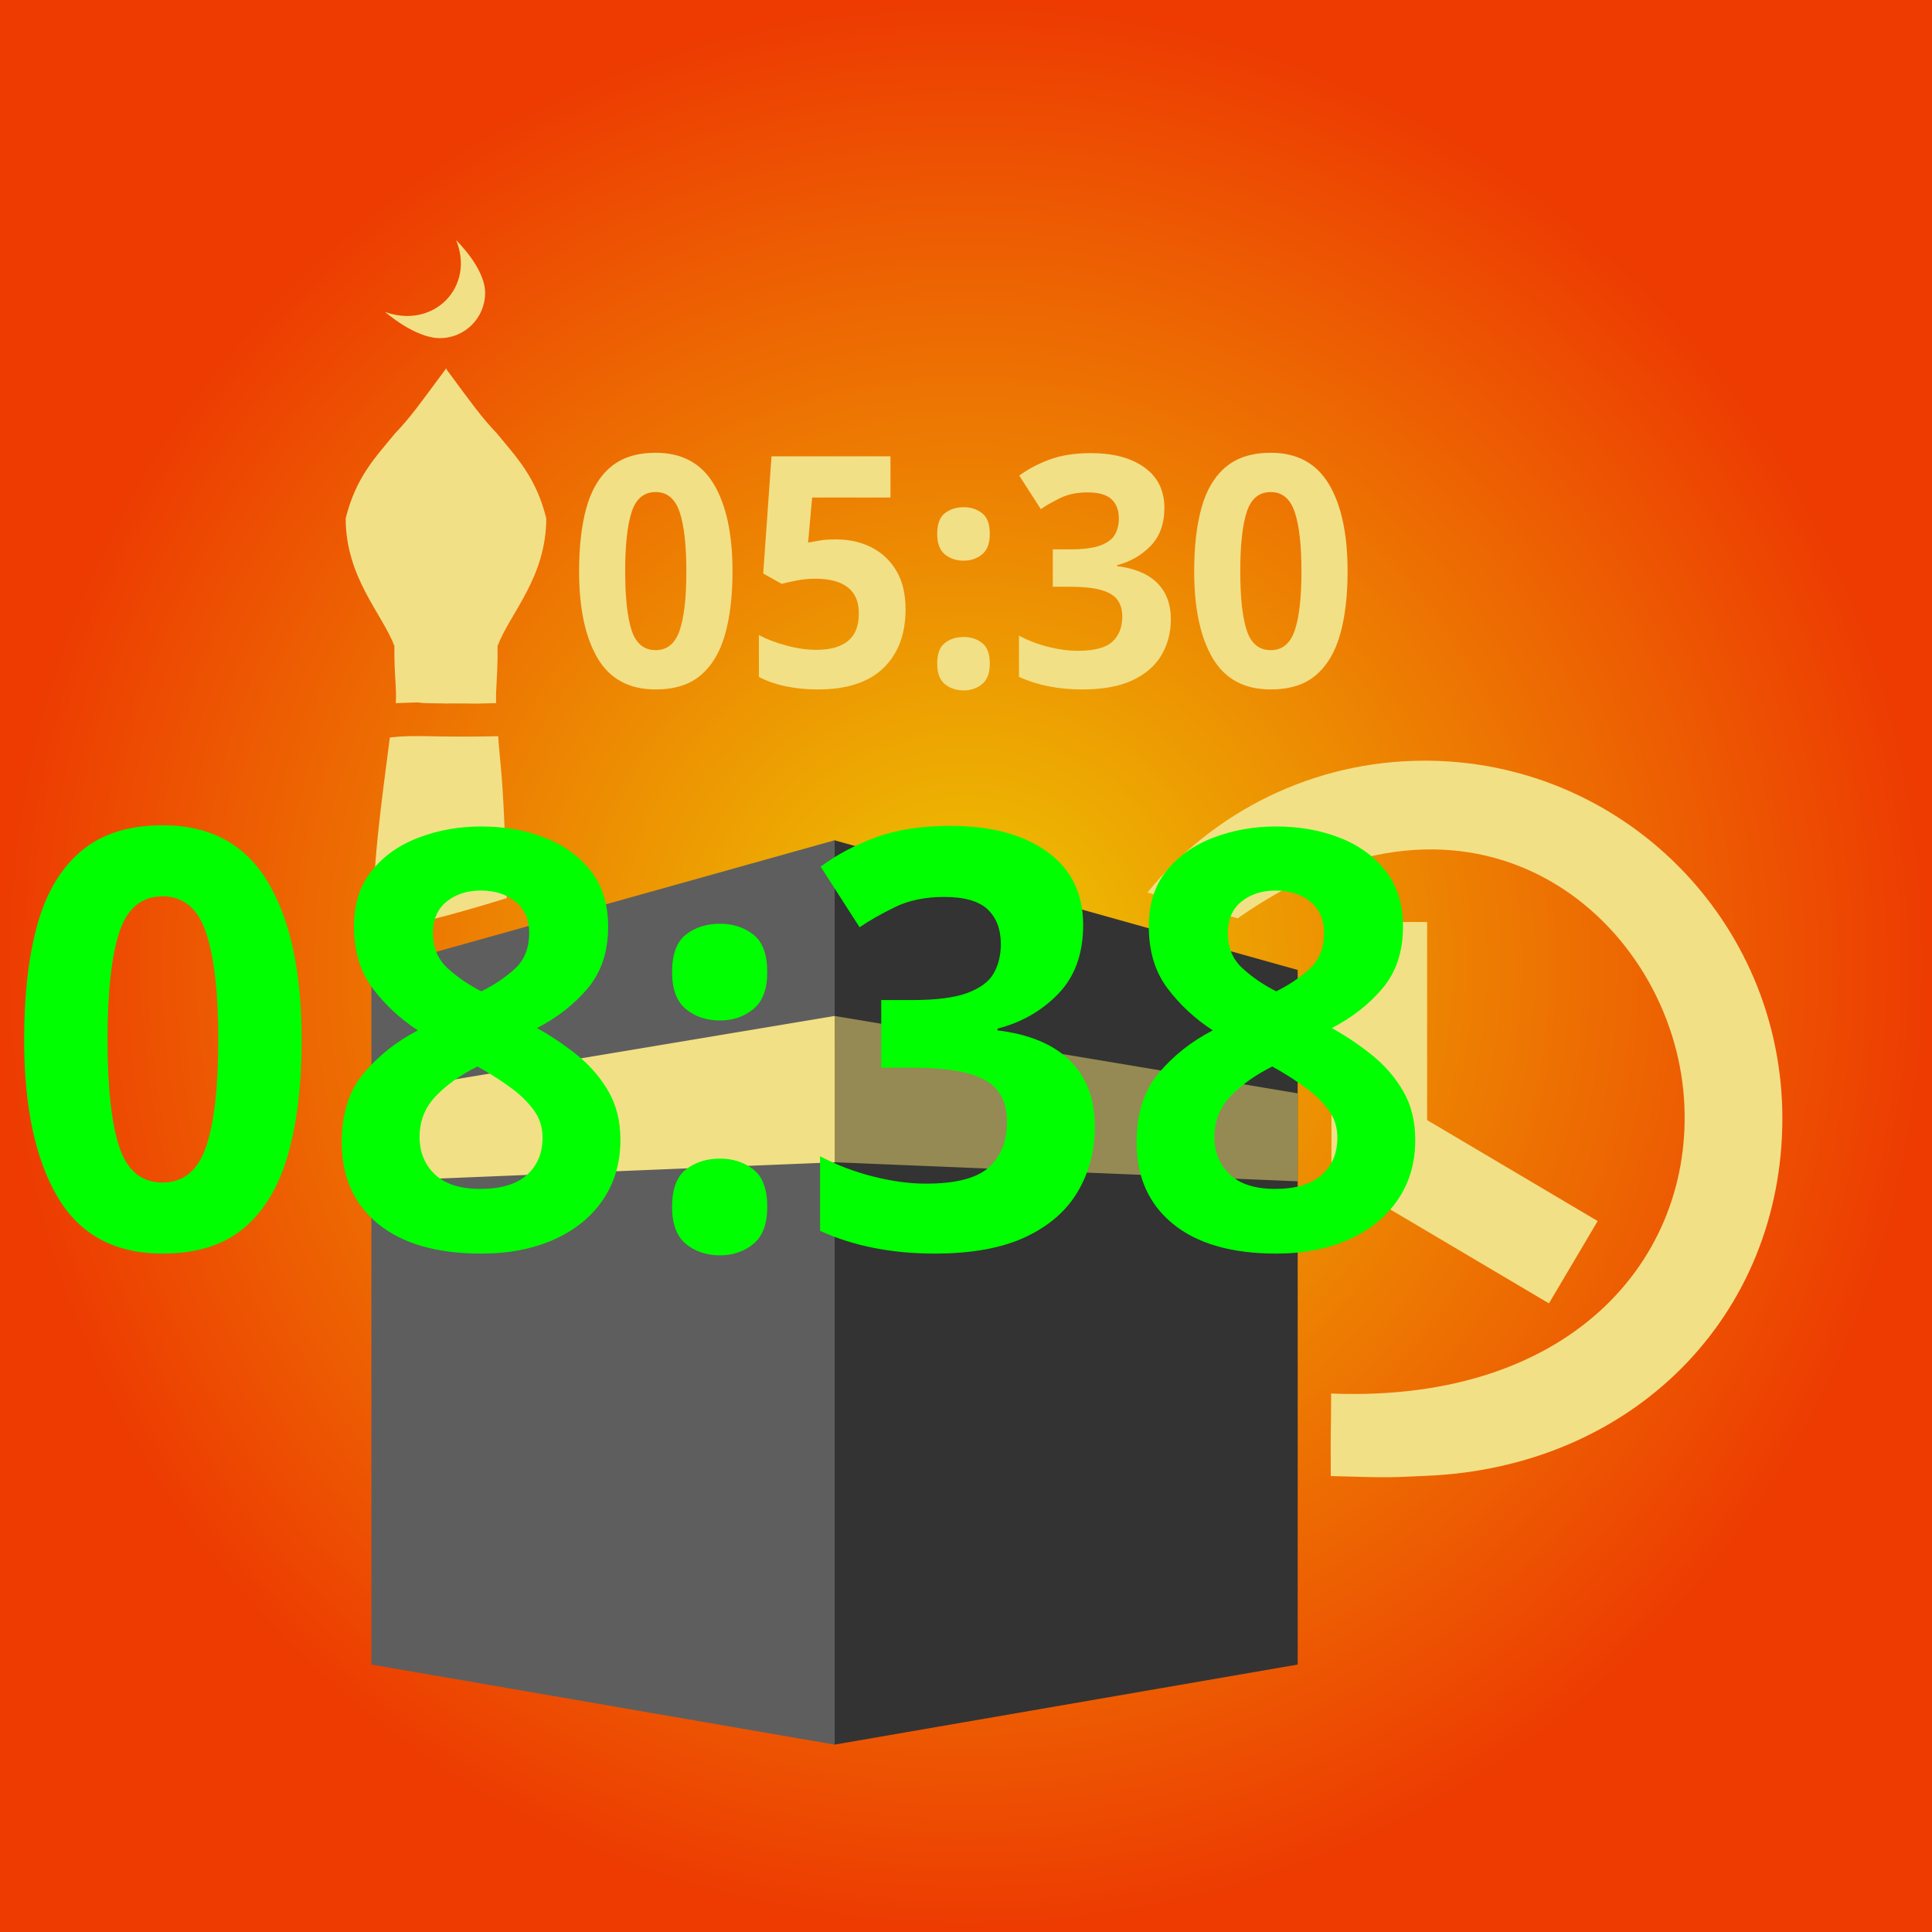
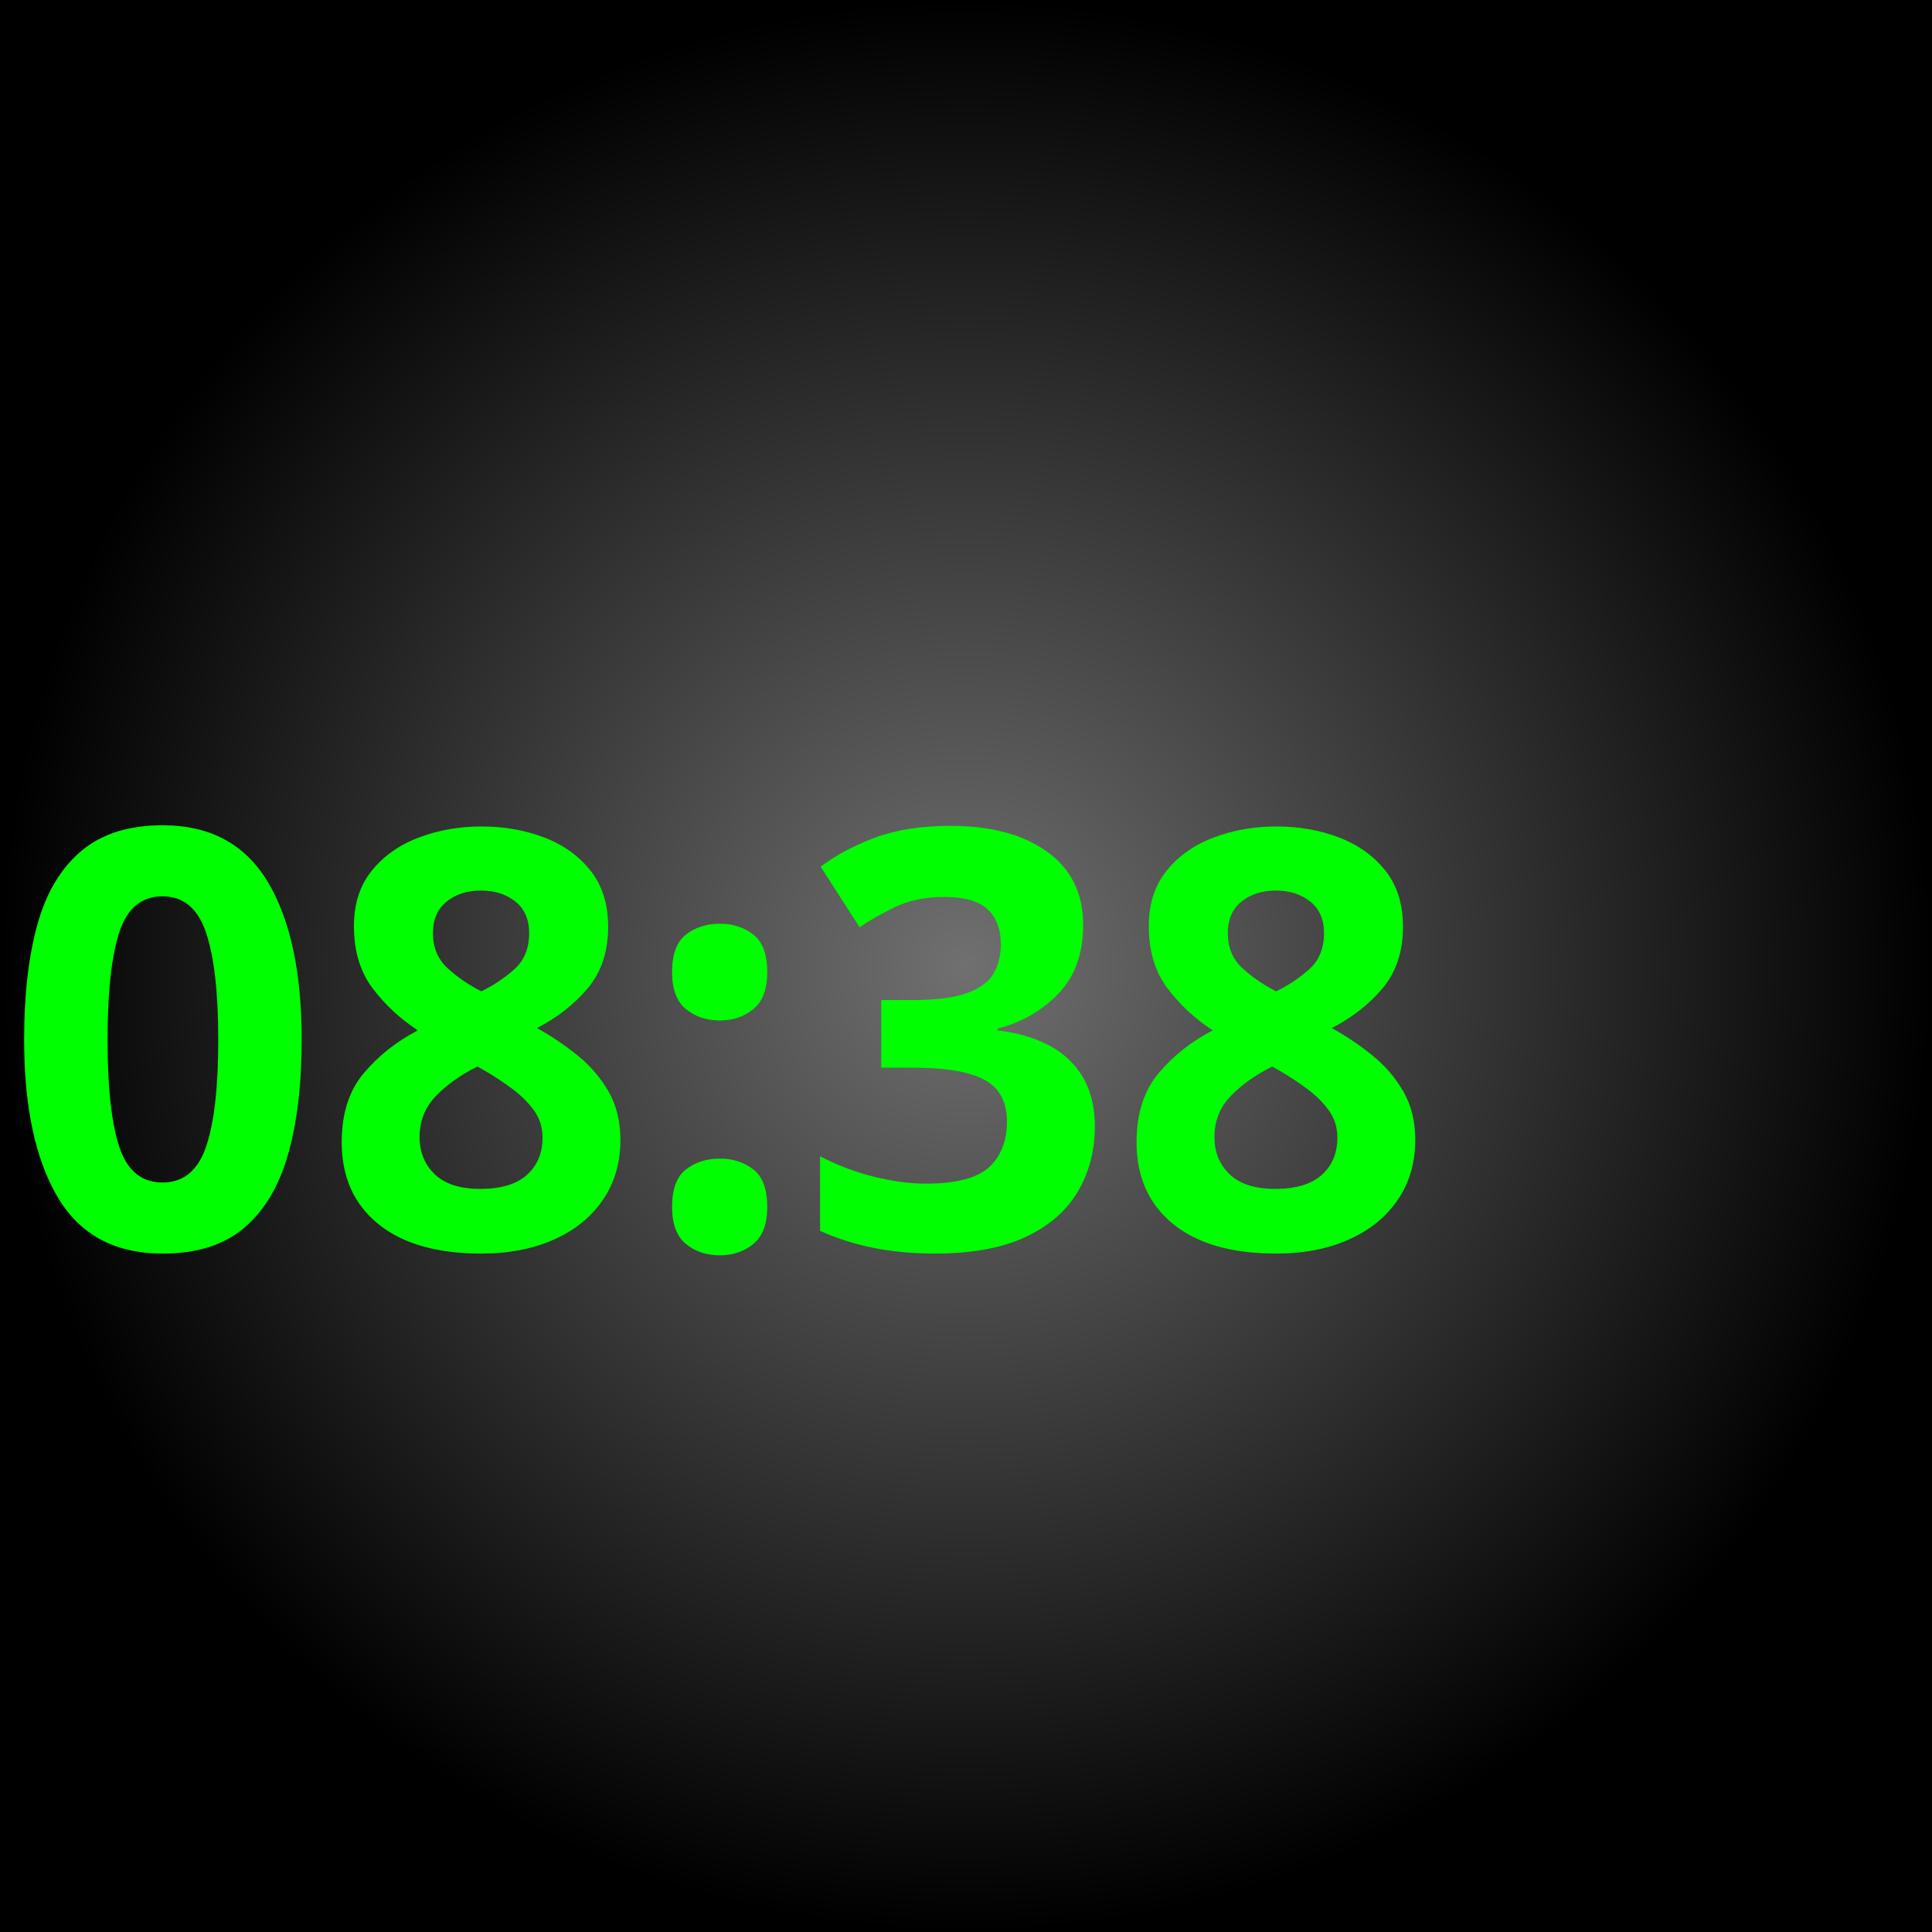
<svg xmlns="http://www.w3.org/2000/svg" xmlns:xlink="http://www.w3.org/1999/xlink" width="512" height="512" viewBox="0 0 512 512" version="1.1" id="svg1" xml:space="preserve">
  <defs id="defs1">
+     <linearGradient id="linearGradient2">
+       <stop style="stop-color:#707070;stop-opacity:1;" offset="0" id="stop1" />
+       <stop style="stop-color:#000000;stop-opacity:1;" offset="1" id="stop2" />
+     </linearGradient>
    <linearGradient id="linearGradient437">
      <stop style="stop-color:#000000;stop-opacity:1;" offset="0" id="stop437" />
      <stop style="stop-color:#000000;stop-opacity:0;" offset="1" id="stop438" />
    </linearGradient>
    <linearGradient id="linearGradient366">
      <stop style="stop-color:#edc702;stop-opacity:1;" offset="0" id="stop367" />
      <stop style="stop-color:#ed3b02;stop-opacity:1;" offset="1" id="stop366" />
    </linearGradient>
    <linearGradient id="swatch364">
      <stop style="stop-color:#000000;stop-opacity:1;" offset="0" id="stop364" />
    </linearGradient>
    <radialGradient xlink:href="#linearGradient366" id="radialGradient367" cx="64" cy="64" fx="64" fy="64" r="64" gradientUnits="userSpaceOnUse" gradientTransform="scale(4)" />
    <linearGradient xlink:href="#linearGradient437" id="linearGradient438" x1="40.093" y1="34" x2="109.146" y2="34" gradientUnits="userSpaceOnUse" />
+     <radialGradient xlink:href="#linearGradient2" id="radialGradient367-6" cx="64" cy="64" fx="64" fy="64" r="64" gradientUnits="userSpaceOnUse" gradientTransform="scale(4)" />
  </defs>
-   <g id="layer3" style="display:inline">
+   <g id="layer3" style="display:none">
    <rect style="display:inline;fill:#ed3b02;fill-opacity:1;fill-rule:evenodd" id="rect1" width="512" height="512" x="0" y="0" />
    <circle style="display:inline;mix-blend-mode:normal;fill:url(#radialGradient367);fill-opacity:1;fill-rule:evenodd;stroke:none;stroke-width:5.525" id="path359" cx="256" cy="256" r="256" />
    <text xml:space="preserve" style="font-style:normal;font-variant:normal;font-weight:bold;font-stretch:normal;font-size:83.375px;font-family:'DSEG7 Classic';-inkscape-font-specification:'DSEG7 Classic, Bold';font-variant-ligatures:normal;font-variant-caps:normal;font-variant-numeric:normal;font-variant-east-asian:normal;display:inline;fill:#f2e086;fill-opacity:1;fill-rule:evenodd;stroke:none;stroke-width:3.908;stroke-opacity:1" x="154.072" y="177.686" id="text369" transform="scale(0.9770524,1.023487)">
      <tspan id="tspan369" x="154.072" y="177.686" style="font-style:normal;font-variant:normal;font-weight:bold;font-stretch:normal;font-size:83.375px;font-family:'DSEG7 Classic';-inkscape-font-specification:'DSEG7 Classic, Bold';font-variant-ligatures:normal;font-variant-caps:normal;font-variant-numeric:normal;font-variant-east-asian:normal;fill:#f2e086;fill-opacity:1;stroke:none;stroke-width:3.908;stroke-opacity:1">05:30</tspan>
    </text>
    <g id="g437" style="display:inline" transform="scale(4)">
      <path id="path432" style="display:inline;opacity:1;fill:#f2e086;fill-opacity:1;fill-rule:evenodd;stroke-width:1.225" d="m 118.086,74.089 c 0,13.085 -9.902,23.162 -23.693,23.693 -2.137,0.082 -1.882,0.147 -6.227,0.011 -0.019,-4.183 0.019,-2.218 0.026,-5.467 16.376,0.643 24.323,-9.491 23.339,-19.993 -1.092,-11.654 -13.925,-22.476 -29.531,-11.491 -7.288,-2.08 -0.253,-0.083 -5.98,-1.713 4.344,-5.329 10.961,-8.732 18.373,-8.732 13.085,0 23.693,10.608 23.693,23.693 z" />
      <g id="g436">
        <rect style="opacity:1;fill:#f2e086;fill-opacity:1;fill-rule:evenodd;stroke:none" id="rect435" width="6.338" height="16.741" x="88.213" y="61.085" />
        <rect style="display:inline;opacity:1;fill:#f2e086;fill-opacity:1;fill-rule:evenodd;stroke:none" id="rect436" width="6.338" height="16.741" x="15.697" y="-132.296" transform="rotate(120.6231)" />
      </g>
    </g>
    <g id="g428" style="display:inline" transform="scale(4)">
      <g id="g426">
-         <path id="path415" style="display:inline;fill:#333333;fill-opacity:1;fill-rule:evenodd;stroke:none;stroke-linejoin:round" d="M 85.976,64.626 55.281,55.305 V 115.224 l 30.695,-4.58 z" points="55.281,55.305 55.281,115.224 85.976,110.644 85.976,64.626 " transform="matrix(1,-0.02366618,0,1,-8.07e-4,1.671506)" />
+         <path id="path415" style="display:inline;fill:#333333;fill-opacity:1;fill-rule:evenodd;stroke:none;stroke-linejoin:round" d="M 85.976,110.644 V 64.626 L 55.281,55.305 V 115.224 Z" points="85.976,64.626 55.281,55.305 55.281,115.224 85.976,110.644 " transform="matrix(1,-0.02366618,0,1,-8.07e-4,1.671506)" />
        <path d="m 55.281,67.309 -0.001,9.694 30.695,1.261 v -5.827 z" style="display:inline;fill:#958a53;fill-opacity:1;fill-rule:evenodd;stroke:none;stroke-width:0.999;stroke-linejoin:round" id="path425" />
      </g>
      <g id="g427" transform="matrix(-1,0,0,1,110.5805,0)">
-         <path id="path426" style="display:inline;fill:#5e5e5e;fill-opacity:1;fill-rule:evenodd;stroke:none;stroke-linejoin:round" d="m 55.281,115.224 30.695,-4.58 V 64.626 L 55.281,55.305 Z" points="85.976,110.644 85.976,64.626 55.281,55.305 55.281,115.224 " transform="matrix(1,-0.02366618,0,1,-8.07e-4,1.671506)" />
+         <path id="path426" style="display:inline;fill:#5e5e5e;fill-opacity:1;fill-rule:evenodd;stroke:none;stroke-linejoin:round" d="M 55.281,55.305 V 115.224 l 30.695,-4.58 V 64.626 Z" points="55.281,115.224 85.976,110.644 85.976,64.626 55.281,55.305 " transform="matrix(1,-0.02366618,0,1,-8.07e-4,1.671506)" />
        <path d="m 55.281,67.309 -0.001,9.694 30.695,1.261 v -5.827 z" style="display:inline;fill:#f2e086;fill-opacity:1;fill-rule:evenodd;stroke:none;stroke-width:0.999;stroke-linejoin:round" id="path427" />
      </g>
    </g>
    <g id="g429" style="display:inline;fill:#f2e086;fill-opacity:1" transform="scale(4)">
      <path id="rect429" style="display:inline;opacity:1;fill:#f2e086;fill-opacity:1;fill-rule:evenodd;stroke-width:0.976" d="m 33.004,48.777 c 0.199,2.658 0.37,2.8 0.571,10.725 -2.636,0.815 -4.785,1.421 -8.86,2.359 -0.095,-4.293 0.587,-8.874 1.114,-12.998 1.744,-0.214 2.769,0.013 7.175,-0.086 z" />
      <g id="g430">
        <path id="path428" style="display:inline;opacity:1;fill:#f2e086;fill-opacity:1;fill-rule:evenodd" d="m 36.192,34.344 c -0.005,3.922 -2.411,6.295 -3.228,8.455 0.022,2.015 -0.137,2.75 -0.092,3.785 -2.703,0.066 -0.111,0.013 -3.47,0.019 0.188,-22.228 9.42e-4,-0.059 0.132,-22.194 1.806,2.436 2.334,3.197 3.395,4.315 1.321,1.612 2.578,2.882 3.264,5.62 z" />
        <path id="path429" style="opacity:1;fill:#f2e086;fill-opacity:1;fill-rule:evenodd" d="m 22.902,34.344 c 0.005,3.922 2.411,6.295 3.228,8.455 -0.022,2.015 0.162,2.757 0.092,3.785 2.944,-0.109 0.111,0.013 3.47,0.019 -0.188,-22.228 -9.42e-4,-0.059 -0.132,-22.194 -1.806,2.436 -2.334,3.197 -3.395,4.315 -1.321,1.612 -2.578,2.882 -3.264,5.62 z" />
      </g>
      <path id="path430" style="display:inline;opacity:1;fill:#f2e086;fill-opacity:1;fill-rule:evenodd;stroke-width:1.554" d="m 32.141,19.403 c 0,1.657 -1.343,3 -3,3 -1.657,0 -3.623,-1.732 -3.623,-1.732 3.243,1.156 5.96,-1.684 4.704,-4.754 0,0 1.919,1.829 1.919,3.486 z" />
    </g>
  </g>
+   <rect style="display:inline;fill:#000000;fill-opacity:1;fill-rule:evenodd" id="rect1-5" width="512" height="512" x="0" y="0" />
+   <circle style="display:inline;mix-blend-mode:normal;fill:url(#radialGradient367-6);fill-opacity:1;fill-rule:evenodd;stroke:none;stroke-width:5.525" id="path359-2" cx="256" cy="256" r="256" />
  <text xml:space="preserve" style="display:inline;font-style:normal;font-variant:normal;font-weight:bold;font-stretch:normal;font-size:150.868px;font-family:'DSEG7 Classic';-inkscape-font-specification:'DSEG7 Classic, Bold';font-variant-ligatures:normal;font-variant-caps:normal;font-variant-numeric:normal;font-variant-east-asian:normal;fill:#00ff00;fill-opacity:1;fill-rule:evenodd;stroke:none;stroke-width:7.072;stroke-opacity:1" x="1.104" y="323.075" id="text1" transform="scale(0.9770524,1.023487)">
    <tspan id="tspan1" x="1.104" y="323.075" style="font-style:normal;font-variant:normal;font-weight:bold;font-stretch:normal;font-size:150.868px;font-family:'DSEG7 Classic';-inkscape-font-specification:'DSEG7 Classic, Bold';font-variant-ligatures:normal;font-variant-caps:normal;font-variant-numeric:normal;font-variant-east-asian:normal;fill:#00ff00;fill-opacity:1;stroke:none;stroke-width:7.072;stroke-opacity:1">08:38</tspan>
  </text>
</svg>
